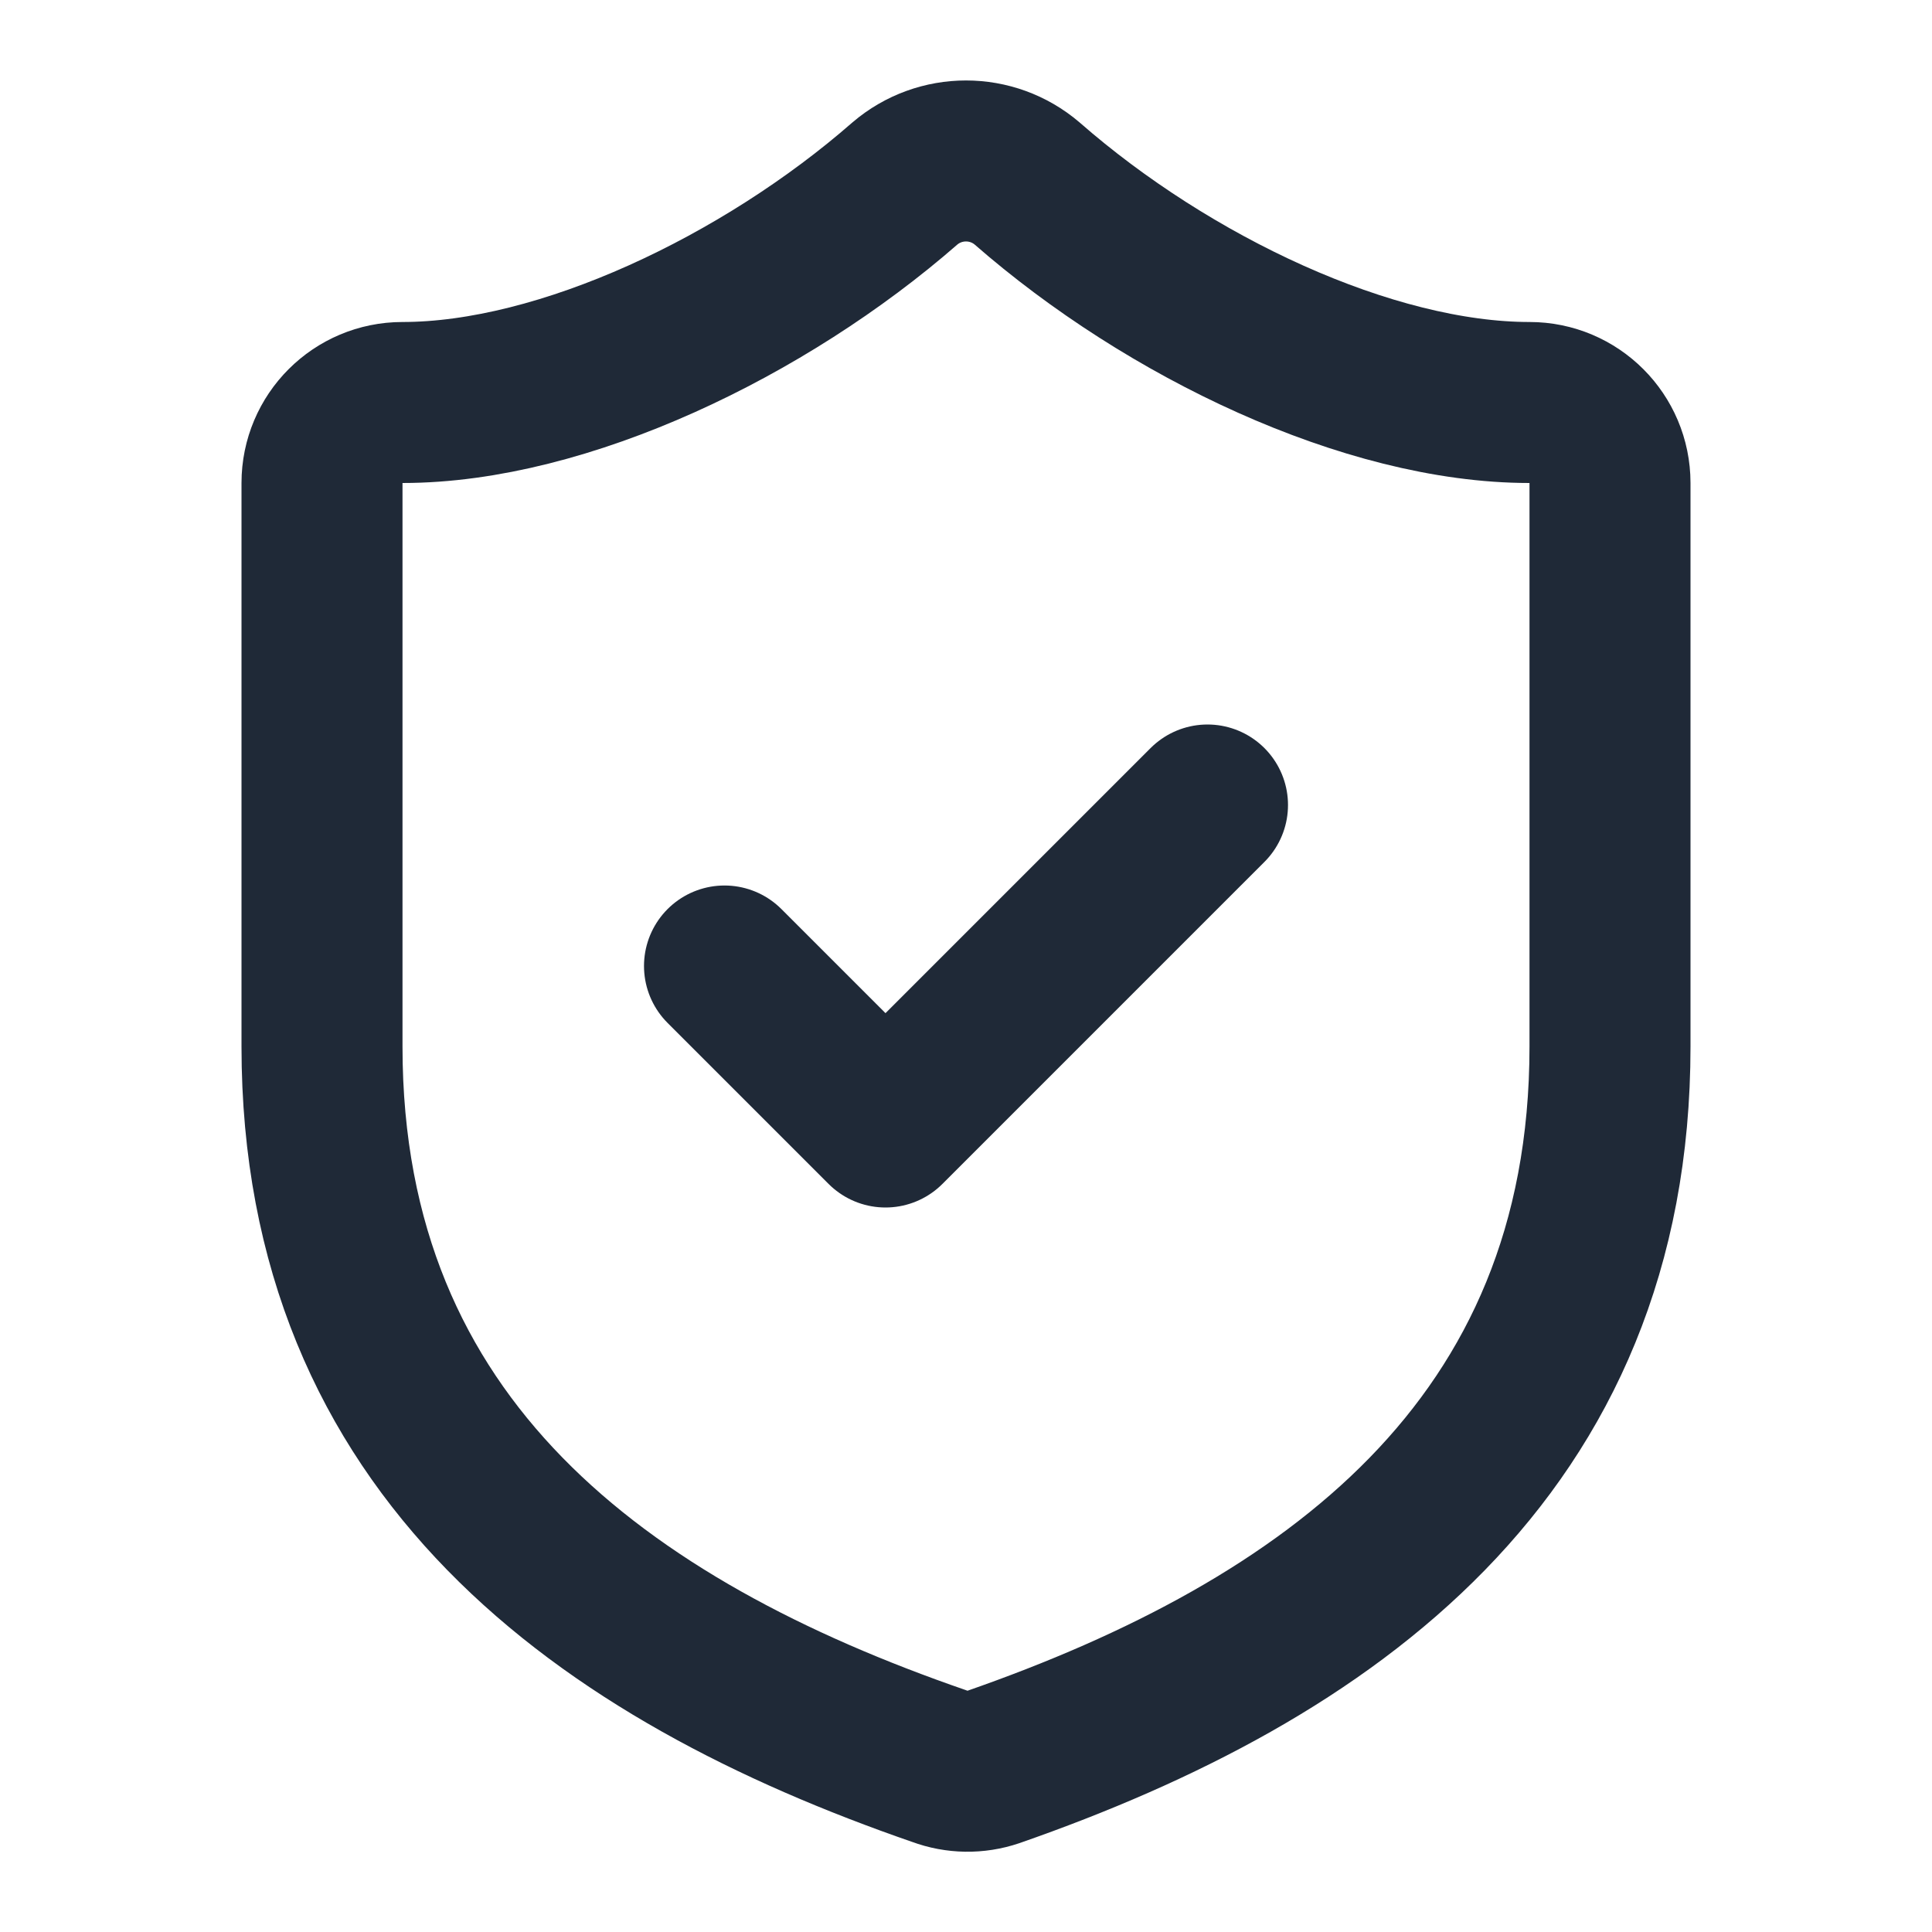
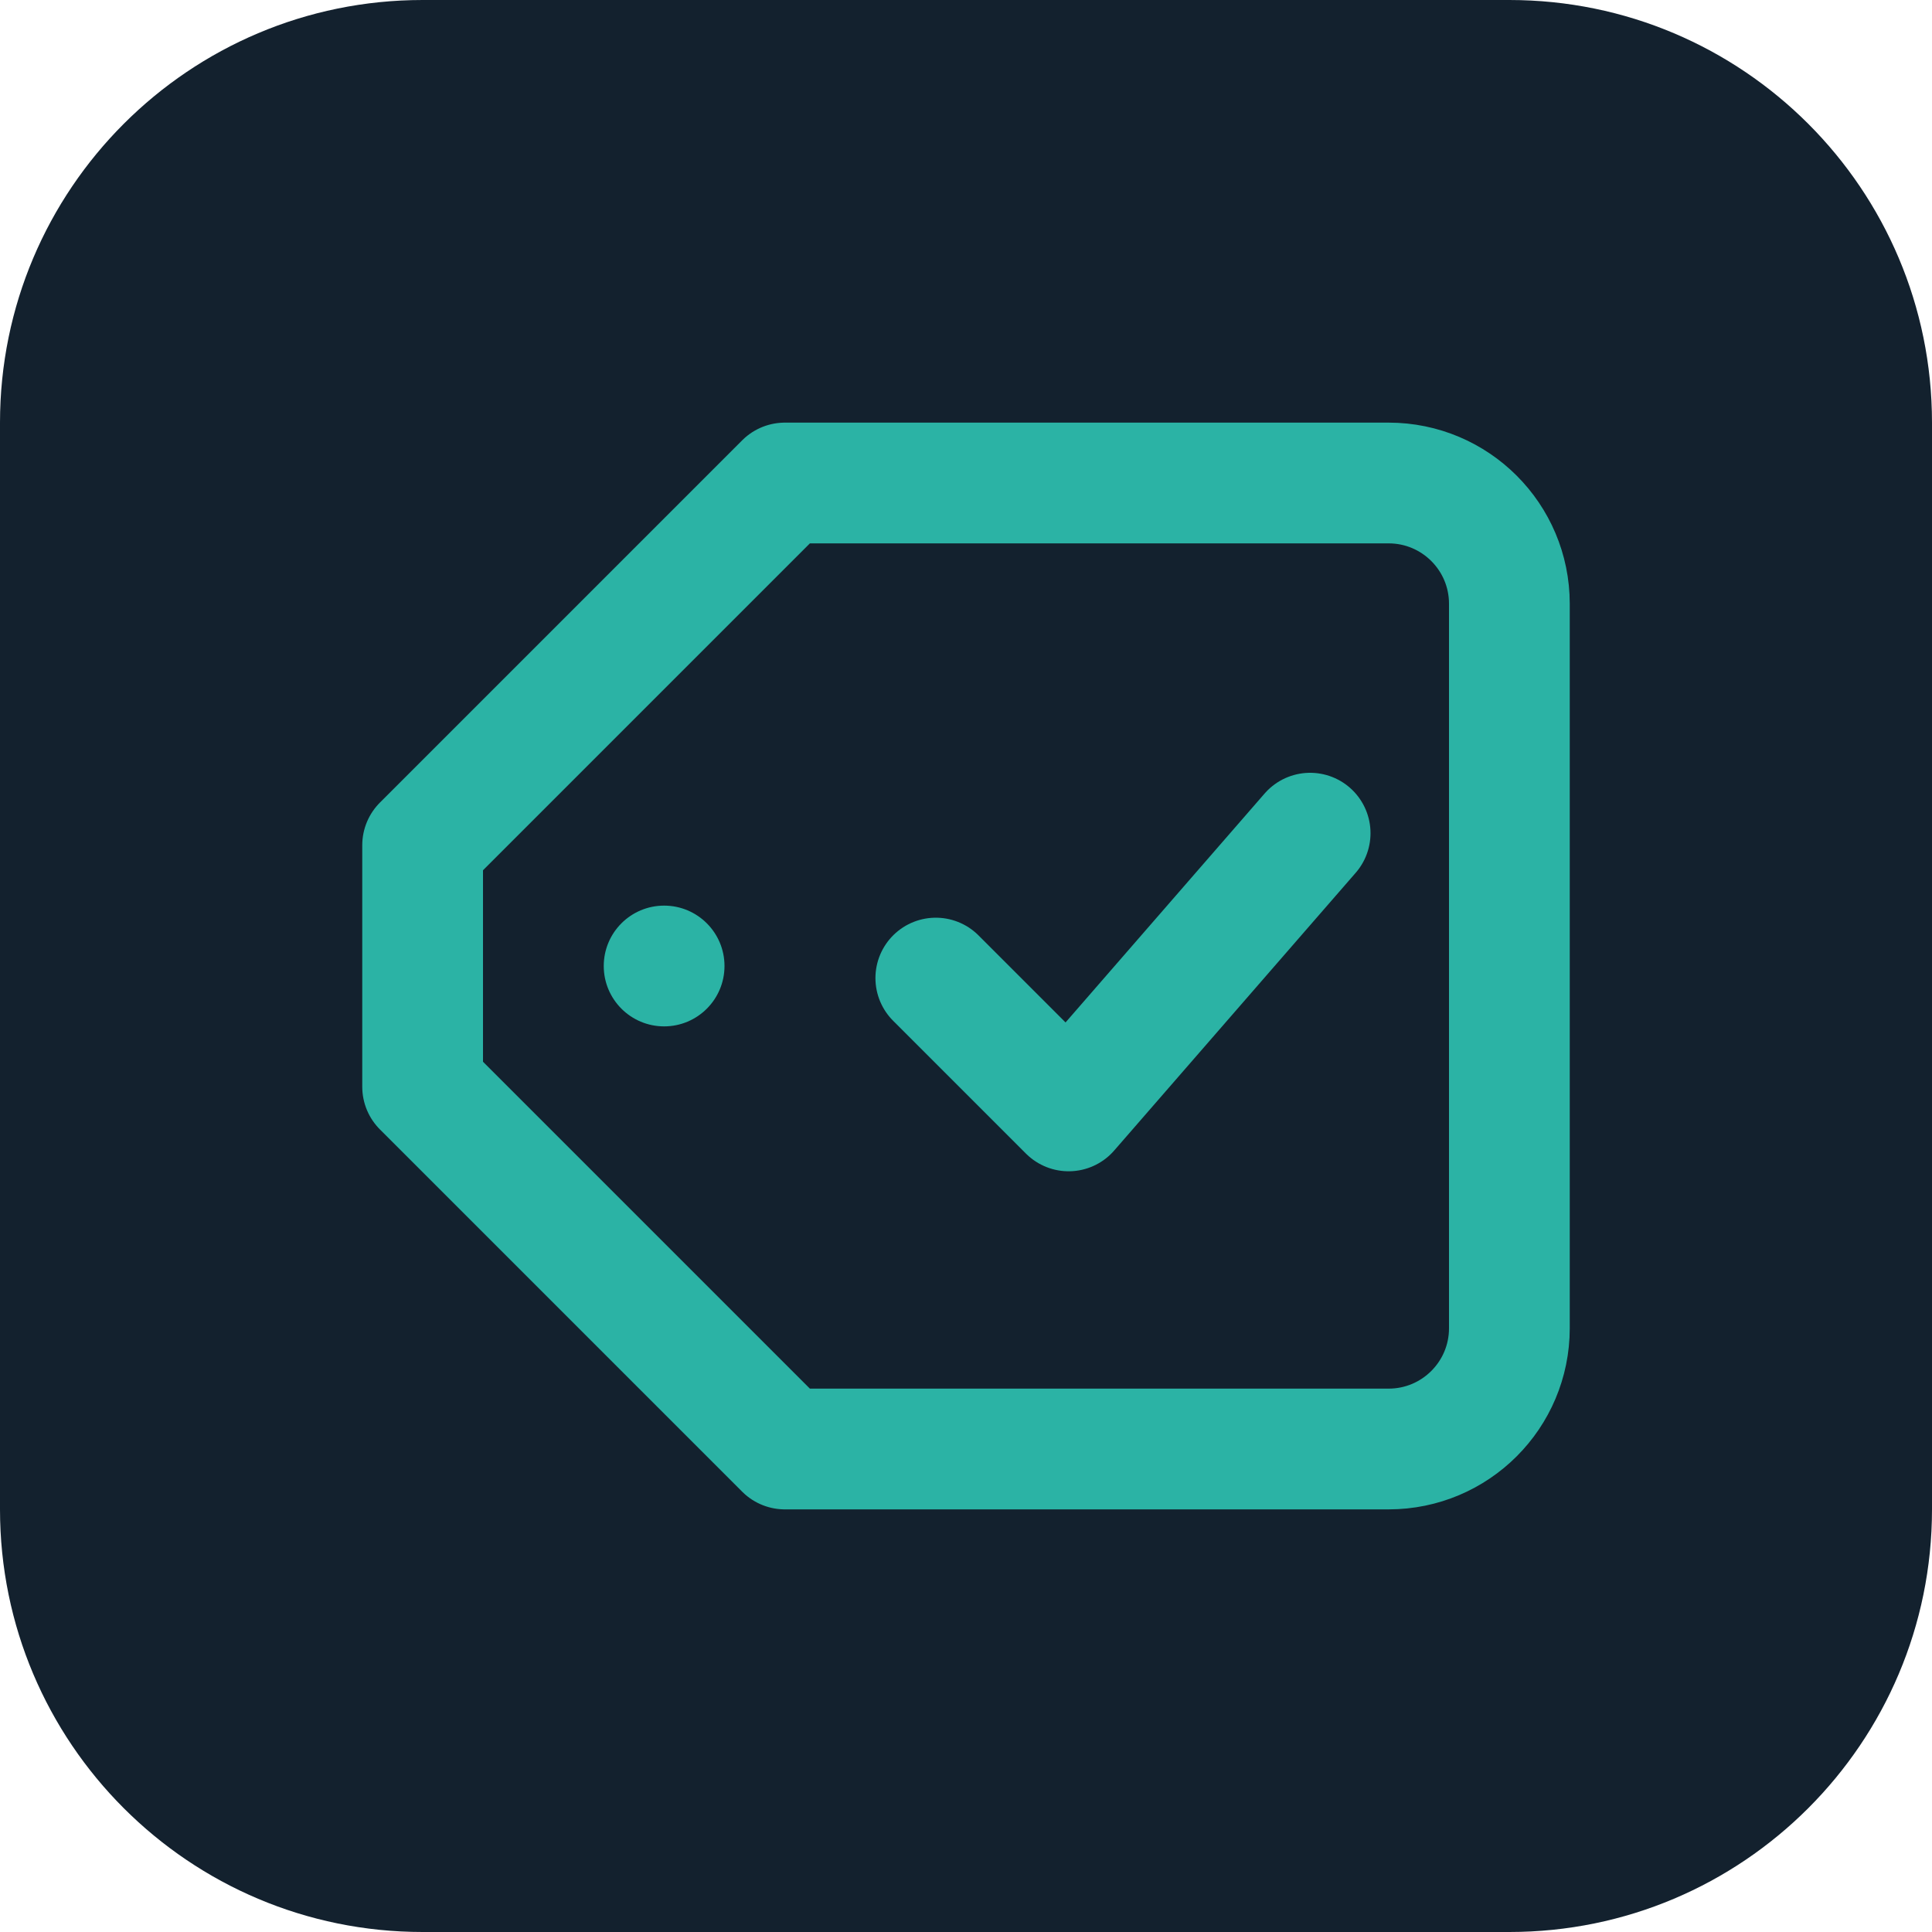
- <svg xmlns="http://www.w3.org/2000/svg" viewBox="0 0 24 24" fill="none" stroke="#1f2937" stroke-width="2" stroke-linecap="round" stroke-linejoin="round">
-   <path d="M20 13c0 5-3.5 7.5-7.66 8.95a1 1 0 0 1-.67-.01C7.5 20.5 4 18 4 13V6a1 1 0 0 1 1-1c2 0 4.5-1.2 6.24-2.72a1.17 1.17 0 0 1 1.52 0C14.51 3.81 17 5 19 5a1 1 0 0 1 1 1z" />
-   <path d="m9 12 2 2 4-4" />
+ <svg xmlns="http://www.w3.org/2000/svg" viewBox="0 0 32 32">
+   <rect width="32" height="32" rx="7" fill="#13212e" />
+   <g transform="translate(4 4)" fill="none" stroke="#2bb3a5" stroke-width="2" stroke-linecap="round" stroke-linejoin="round">
+     <path d="M9 4h10a2 2 0 0 1 2 2v12a2 2 0 0 1-2 2H9l-6-6v-4z" />
+     <circle cx="7" cy="12" r="1" fill="#2bb3a5" stroke="none" />
+     <path d="m11.5 12.2 2.2 2.2 4-4.6" />
+   </g>
</svg>
